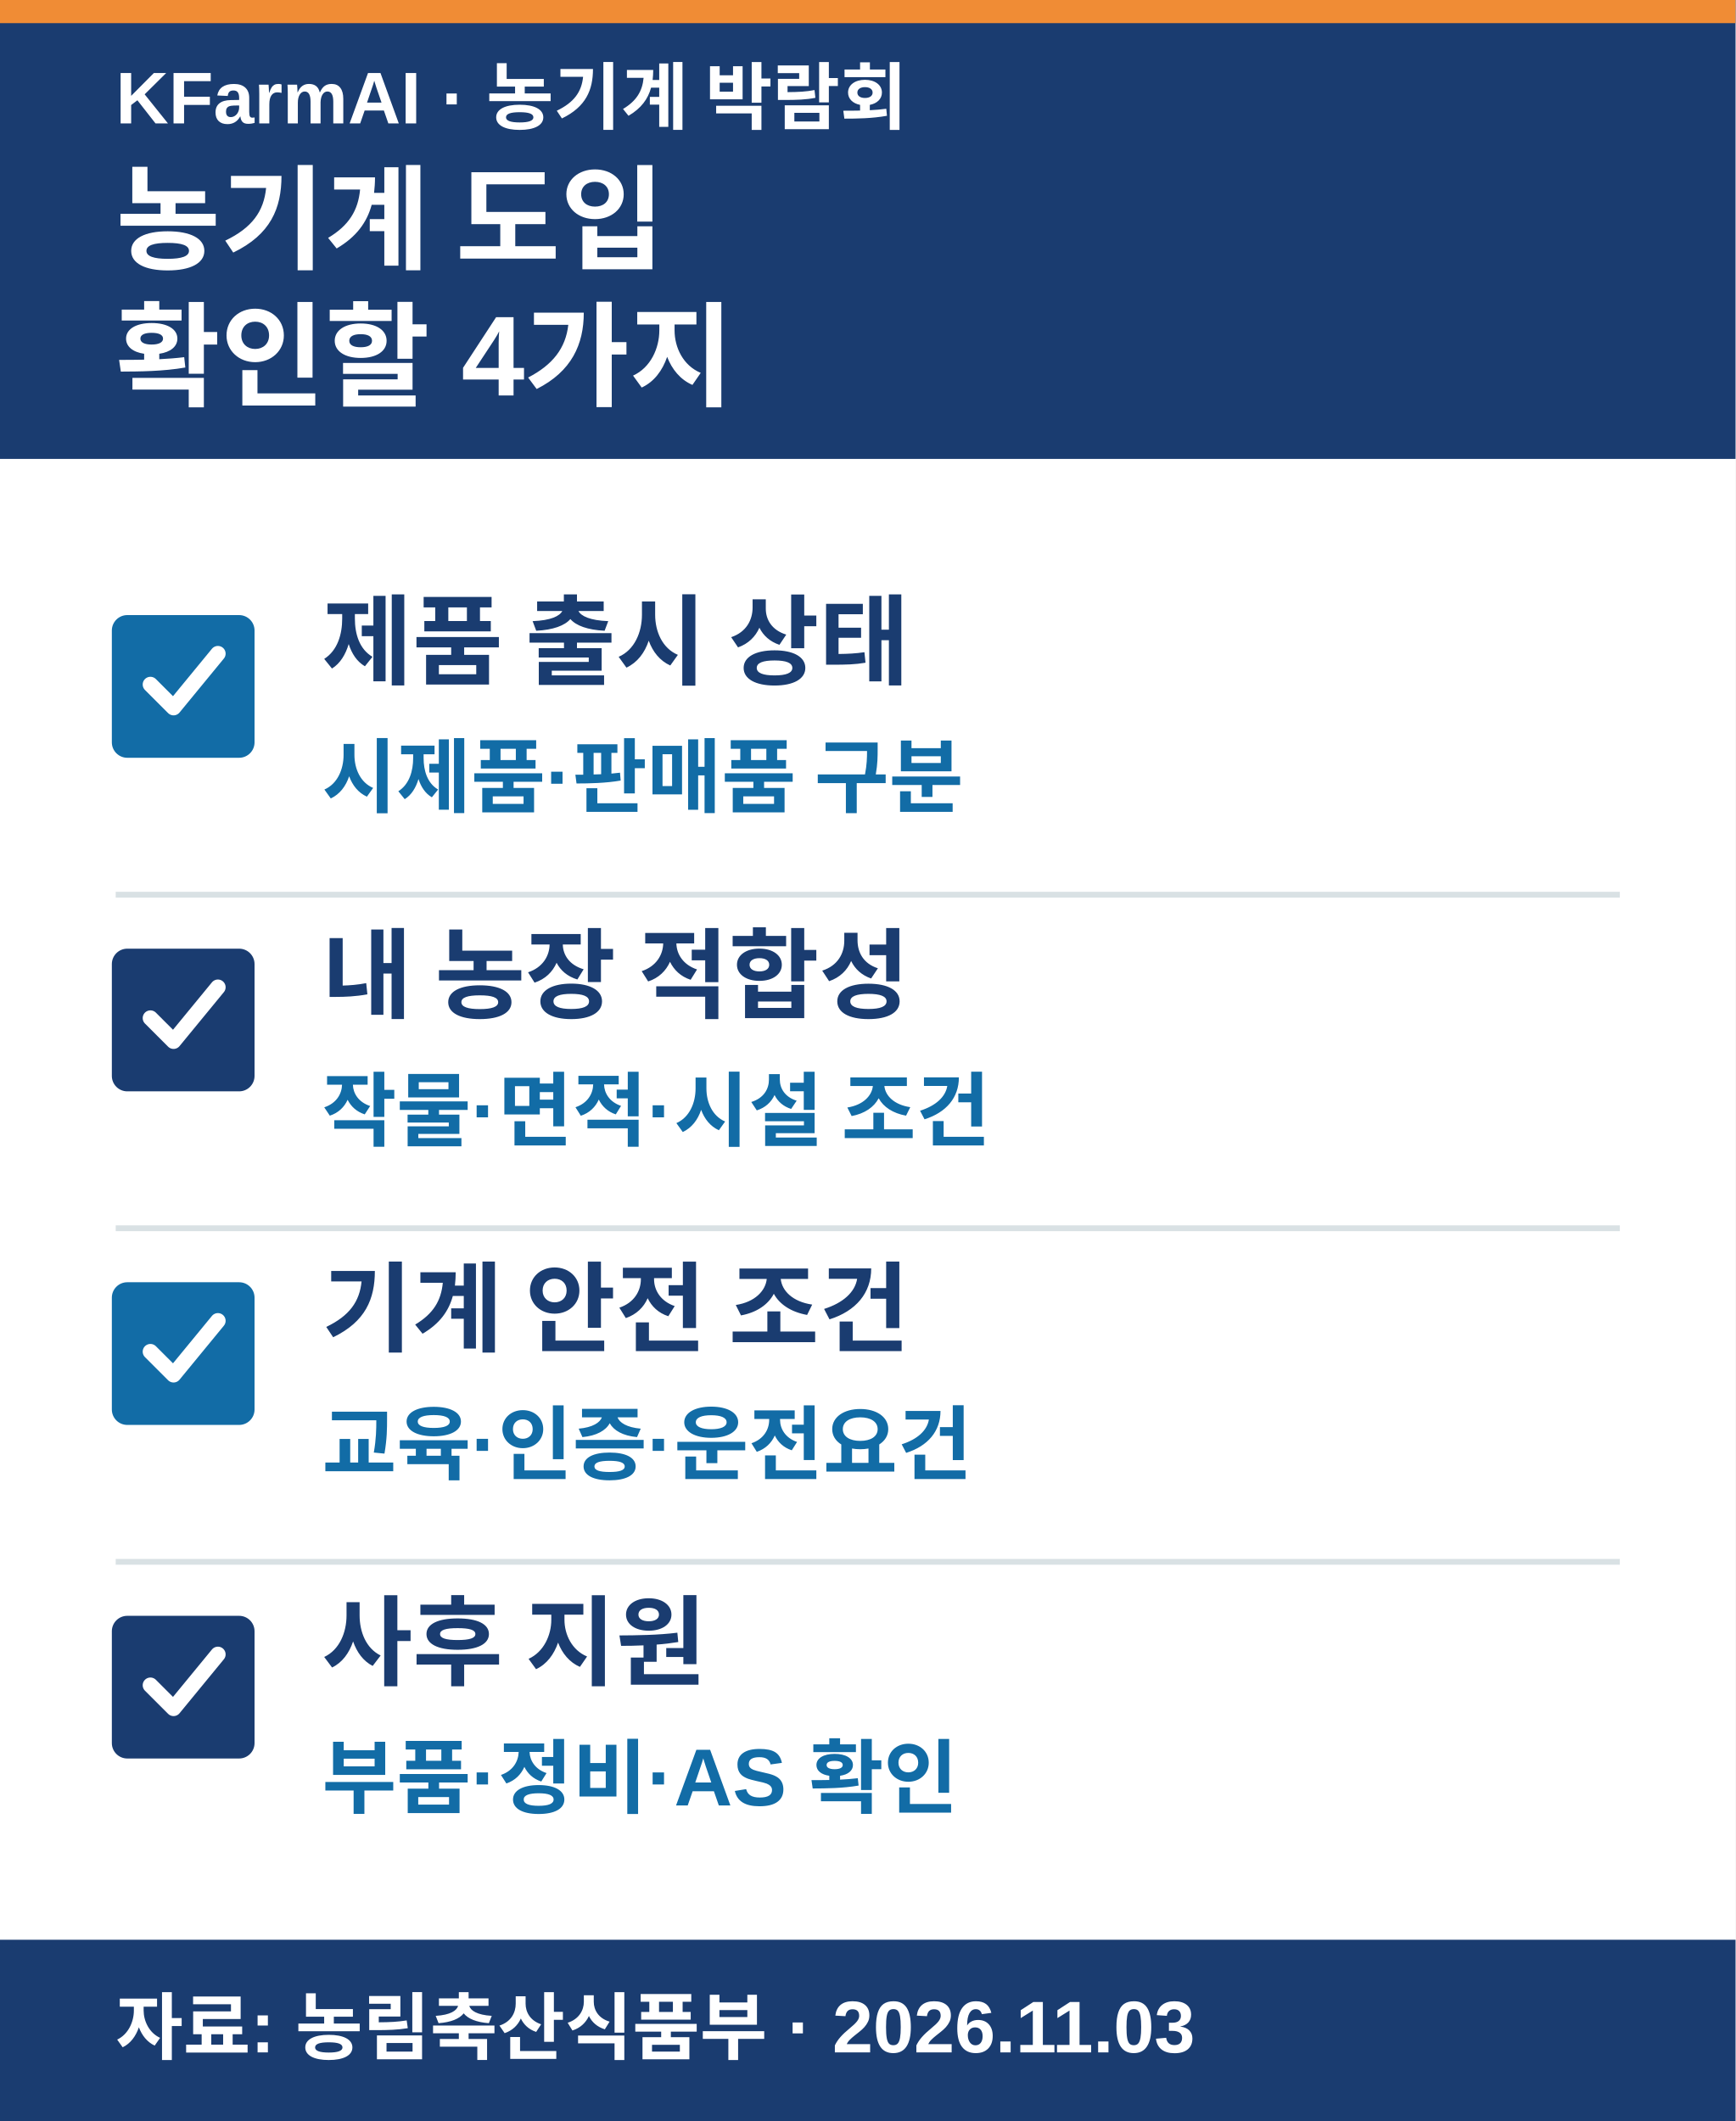
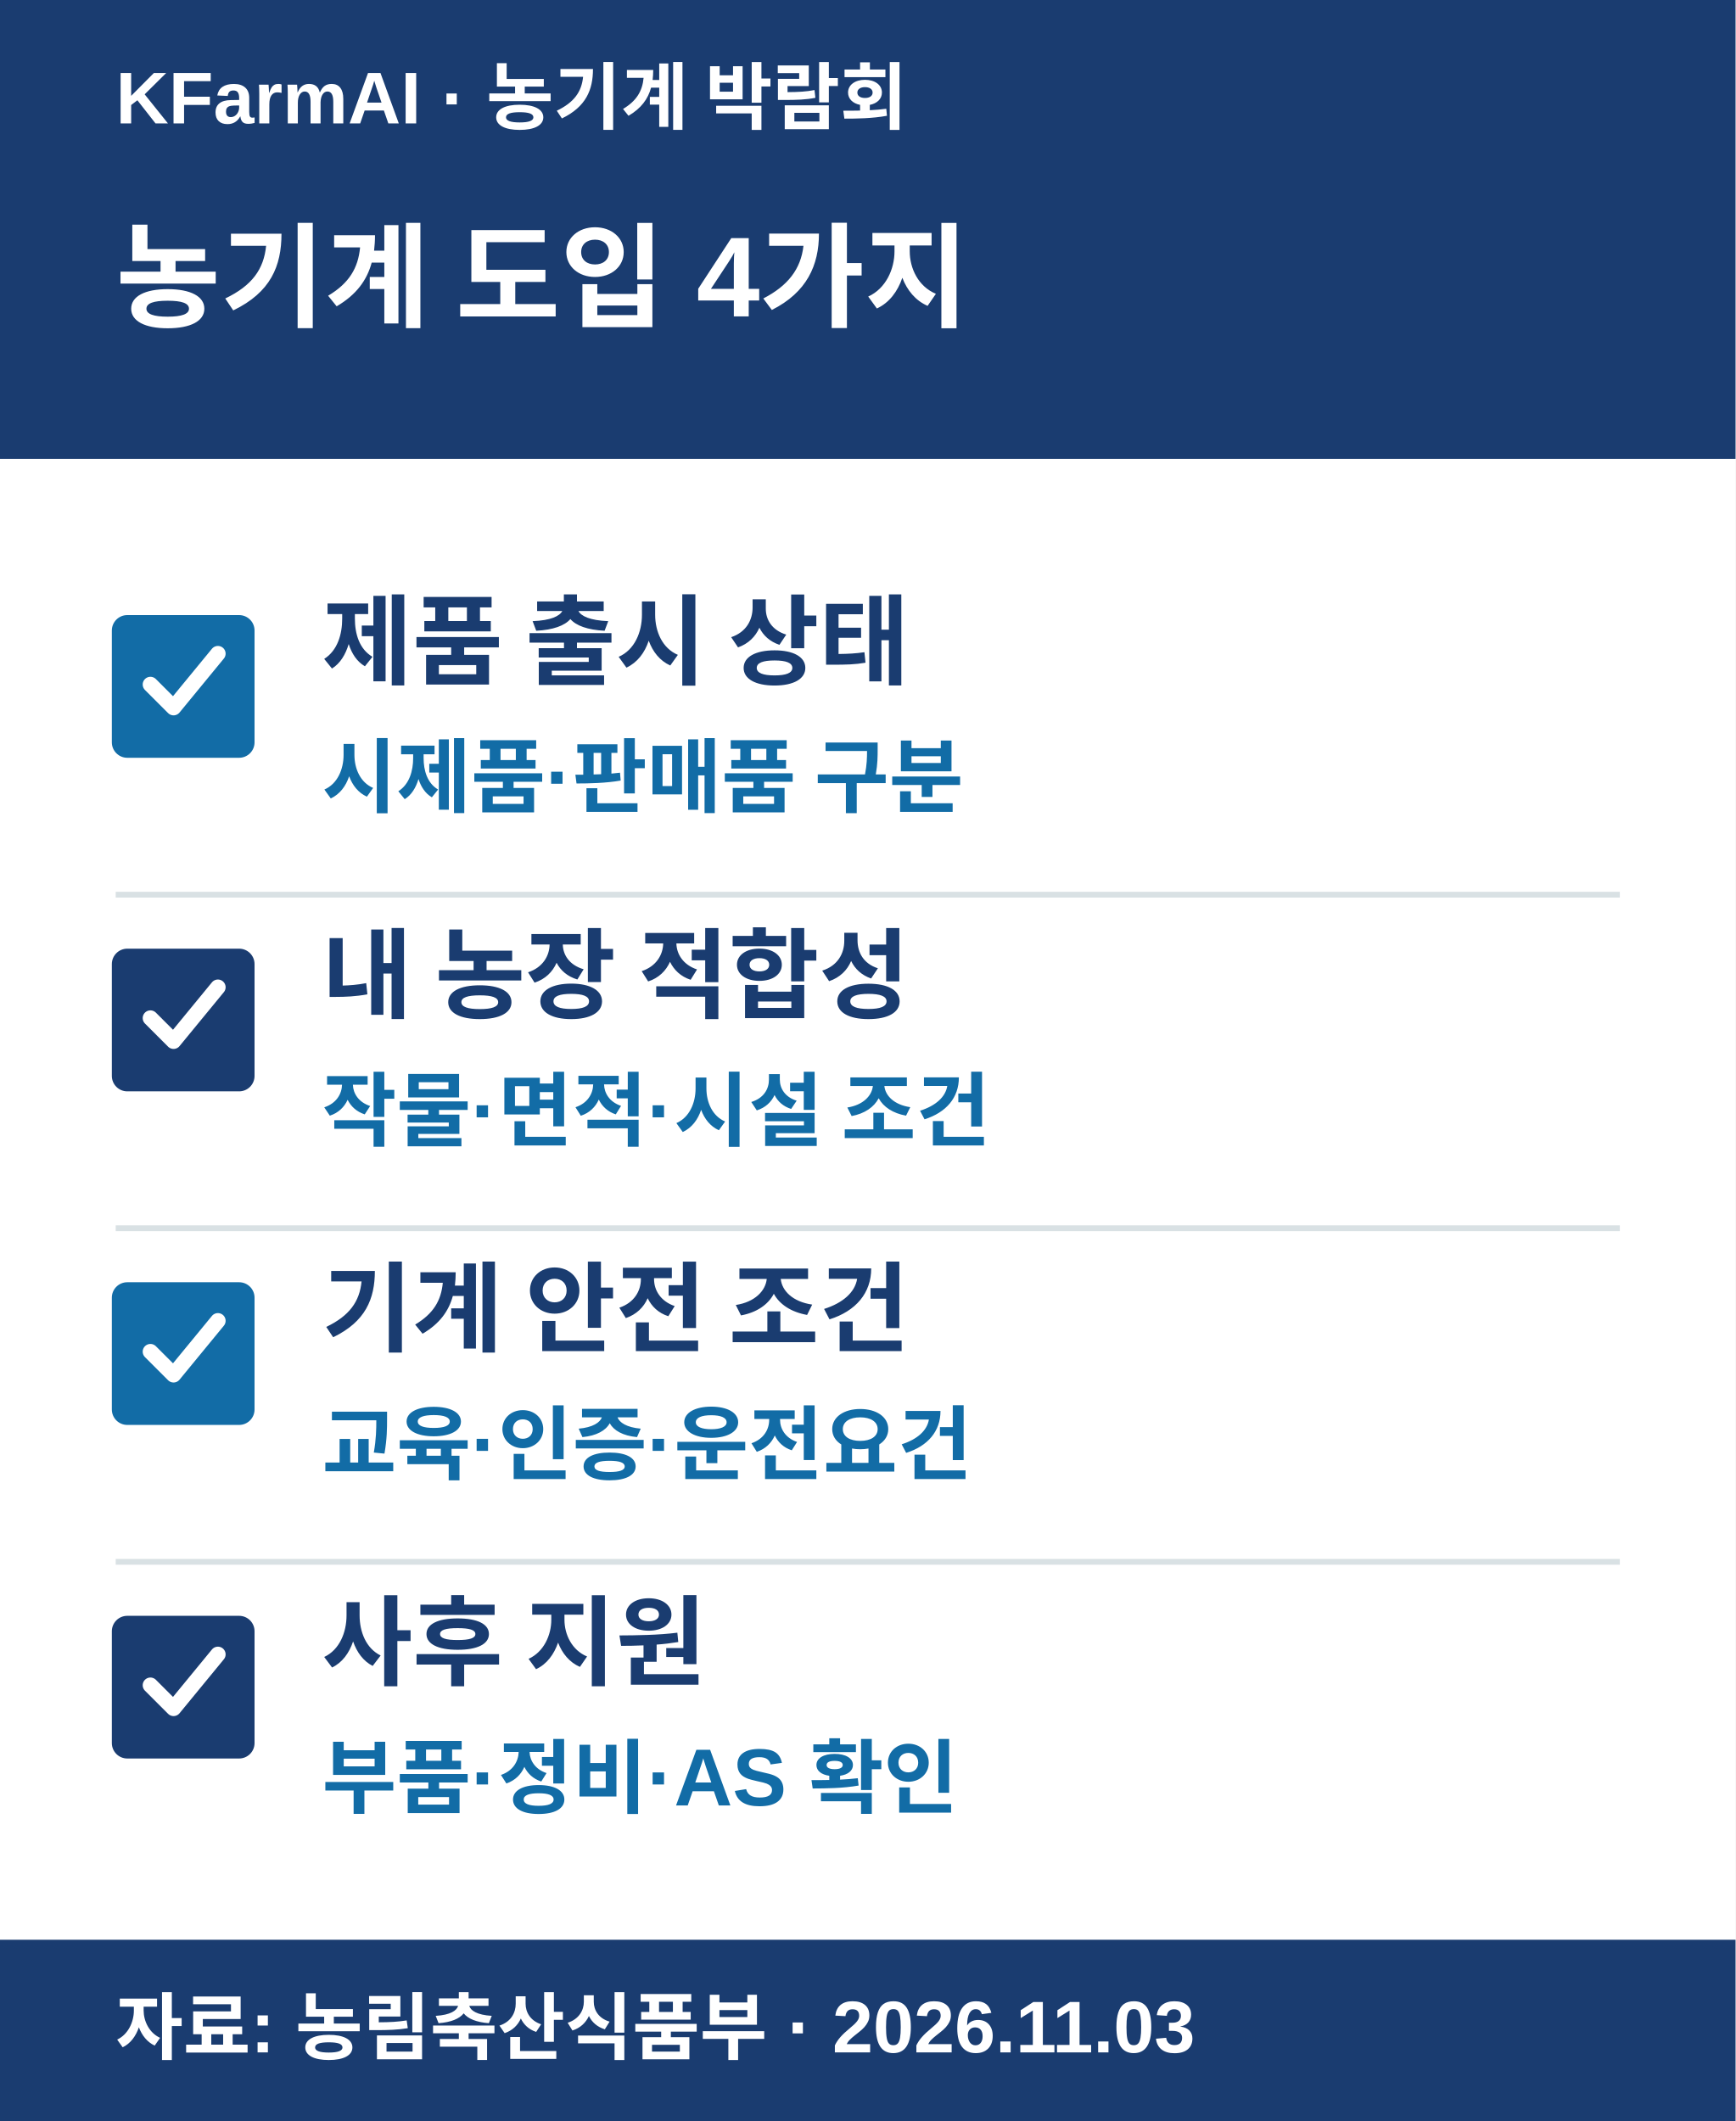
<svg xmlns="http://www.w3.org/2000/svg" width="900" height="1100" viewBox="0 0 900 1100" role="img" aria-labelledby="title desc">
  <g font-family="'Noto Sans KR','Malgun Gothic',Arial,sans-serif">
    <rect width="900" height="1100" fill="#ffffff" />
    <rect width="900" height="238" fill="#1A3C70" />
-     <rect width="900" height="12" fill="#F08C35" />
    <text x="60" y="64" fill="#ffffff" font-size="38" font-weight="630">KFarmAI  ·  농기계 박람회</text>
-     <text x="60" y="135" fill="#ffffff" font-size="59" font-weight="840">농기계 도입</text>
-     <text x="60" y="206" fill="#ffffff" font-size="59" font-weight="840">확인할 4가지</text>
+     <text x="60" y="165" fill="#ffffff" font-size="59" font-weight="840">농기계 도입 4가지</text>
    <g transform="translate(0 68)">
      <rect x="58" y="251" width="74" height="74" rx="8" fill="#126CA6" />
      <path d="M78 287 l12 12 23 -28" fill="none" stroke="#fff" stroke-width="8" stroke-linecap="round" stroke-linejoin="round" />
      <text x="167" y="283" fill="#1A3C70" font-size="51" font-weight="825">제품 출시 상태</text>
      <text x="167" y="350" fill="#126CA6" font-size="42" font-weight="590">시제품·판매품 구분</text>
      <path d="M60 396 H840" stroke="#D9E1E4" stroke-width="3" />
      <rect x="58" y="424" width="74" height="74" rx="8" fill="#1A3C70" />
      <path d="M78 460 l12 12 23 -28" fill="none" stroke="#fff" stroke-width="8" stroke-linecap="round" stroke-linejoin="round" />
      <text x="167" y="456" fill="#1A3C70" font-size="51" font-weight="825">내 농장 적합성</text>
      <text x="167" y="523" fill="#126CA6" font-size="42" font-weight="590">작물·면적·시설 조건</text>
      <path d="M60 569 H840" stroke="#D9E1E4" stroke-width="3" />
      <rect x="58" y="597" width="74" height="74" rx="8" fill="#126CA6" />
      <path d="M78 633 l12 12 23 -28" fill="none" stroke="#fff" stroke-width="8" stroke-linecap="round" stroke-linejoin="round" />
      <text x="167" y="629" fill="#1A3C70" font-size="51" font-weight="825">기계 안전 조건</text>
      <text x="167" y="696" fill="#126CA6" font-size="42" font-weight="590">교육·인증·운전요건</text>
      <path d="M60 742 H840" stroke="#D9E1E4" stroke-width="3" />
      <rect x="58" y="770" width="74" height="74" rx="8" fill="#1A3C70" />
      <path d="M78 806 l12 12 23 -28" fill="none" stroke="#fff" stroke-width="8" stroke-linecap="round" stroke-linejoin="round" />
      <text x="167" y="802" fill="#1A3C70" font-size="51" font-weight="825">사후 지원</text>
      <text x="167" y="869" fill="#126CA6" font-size="42" font-weight="590">부품·정비·AS 확인</text>
    </g>
    <rect x="0" y="1006" width="900" height="94" fill="#1A3C70" />
    <text x="60" y="1065" fill="#ffffff" font-size="38" font-weight="620">자료: 농림축산식품부  ·  2026.11.03</text>
  </g>
</svg>
